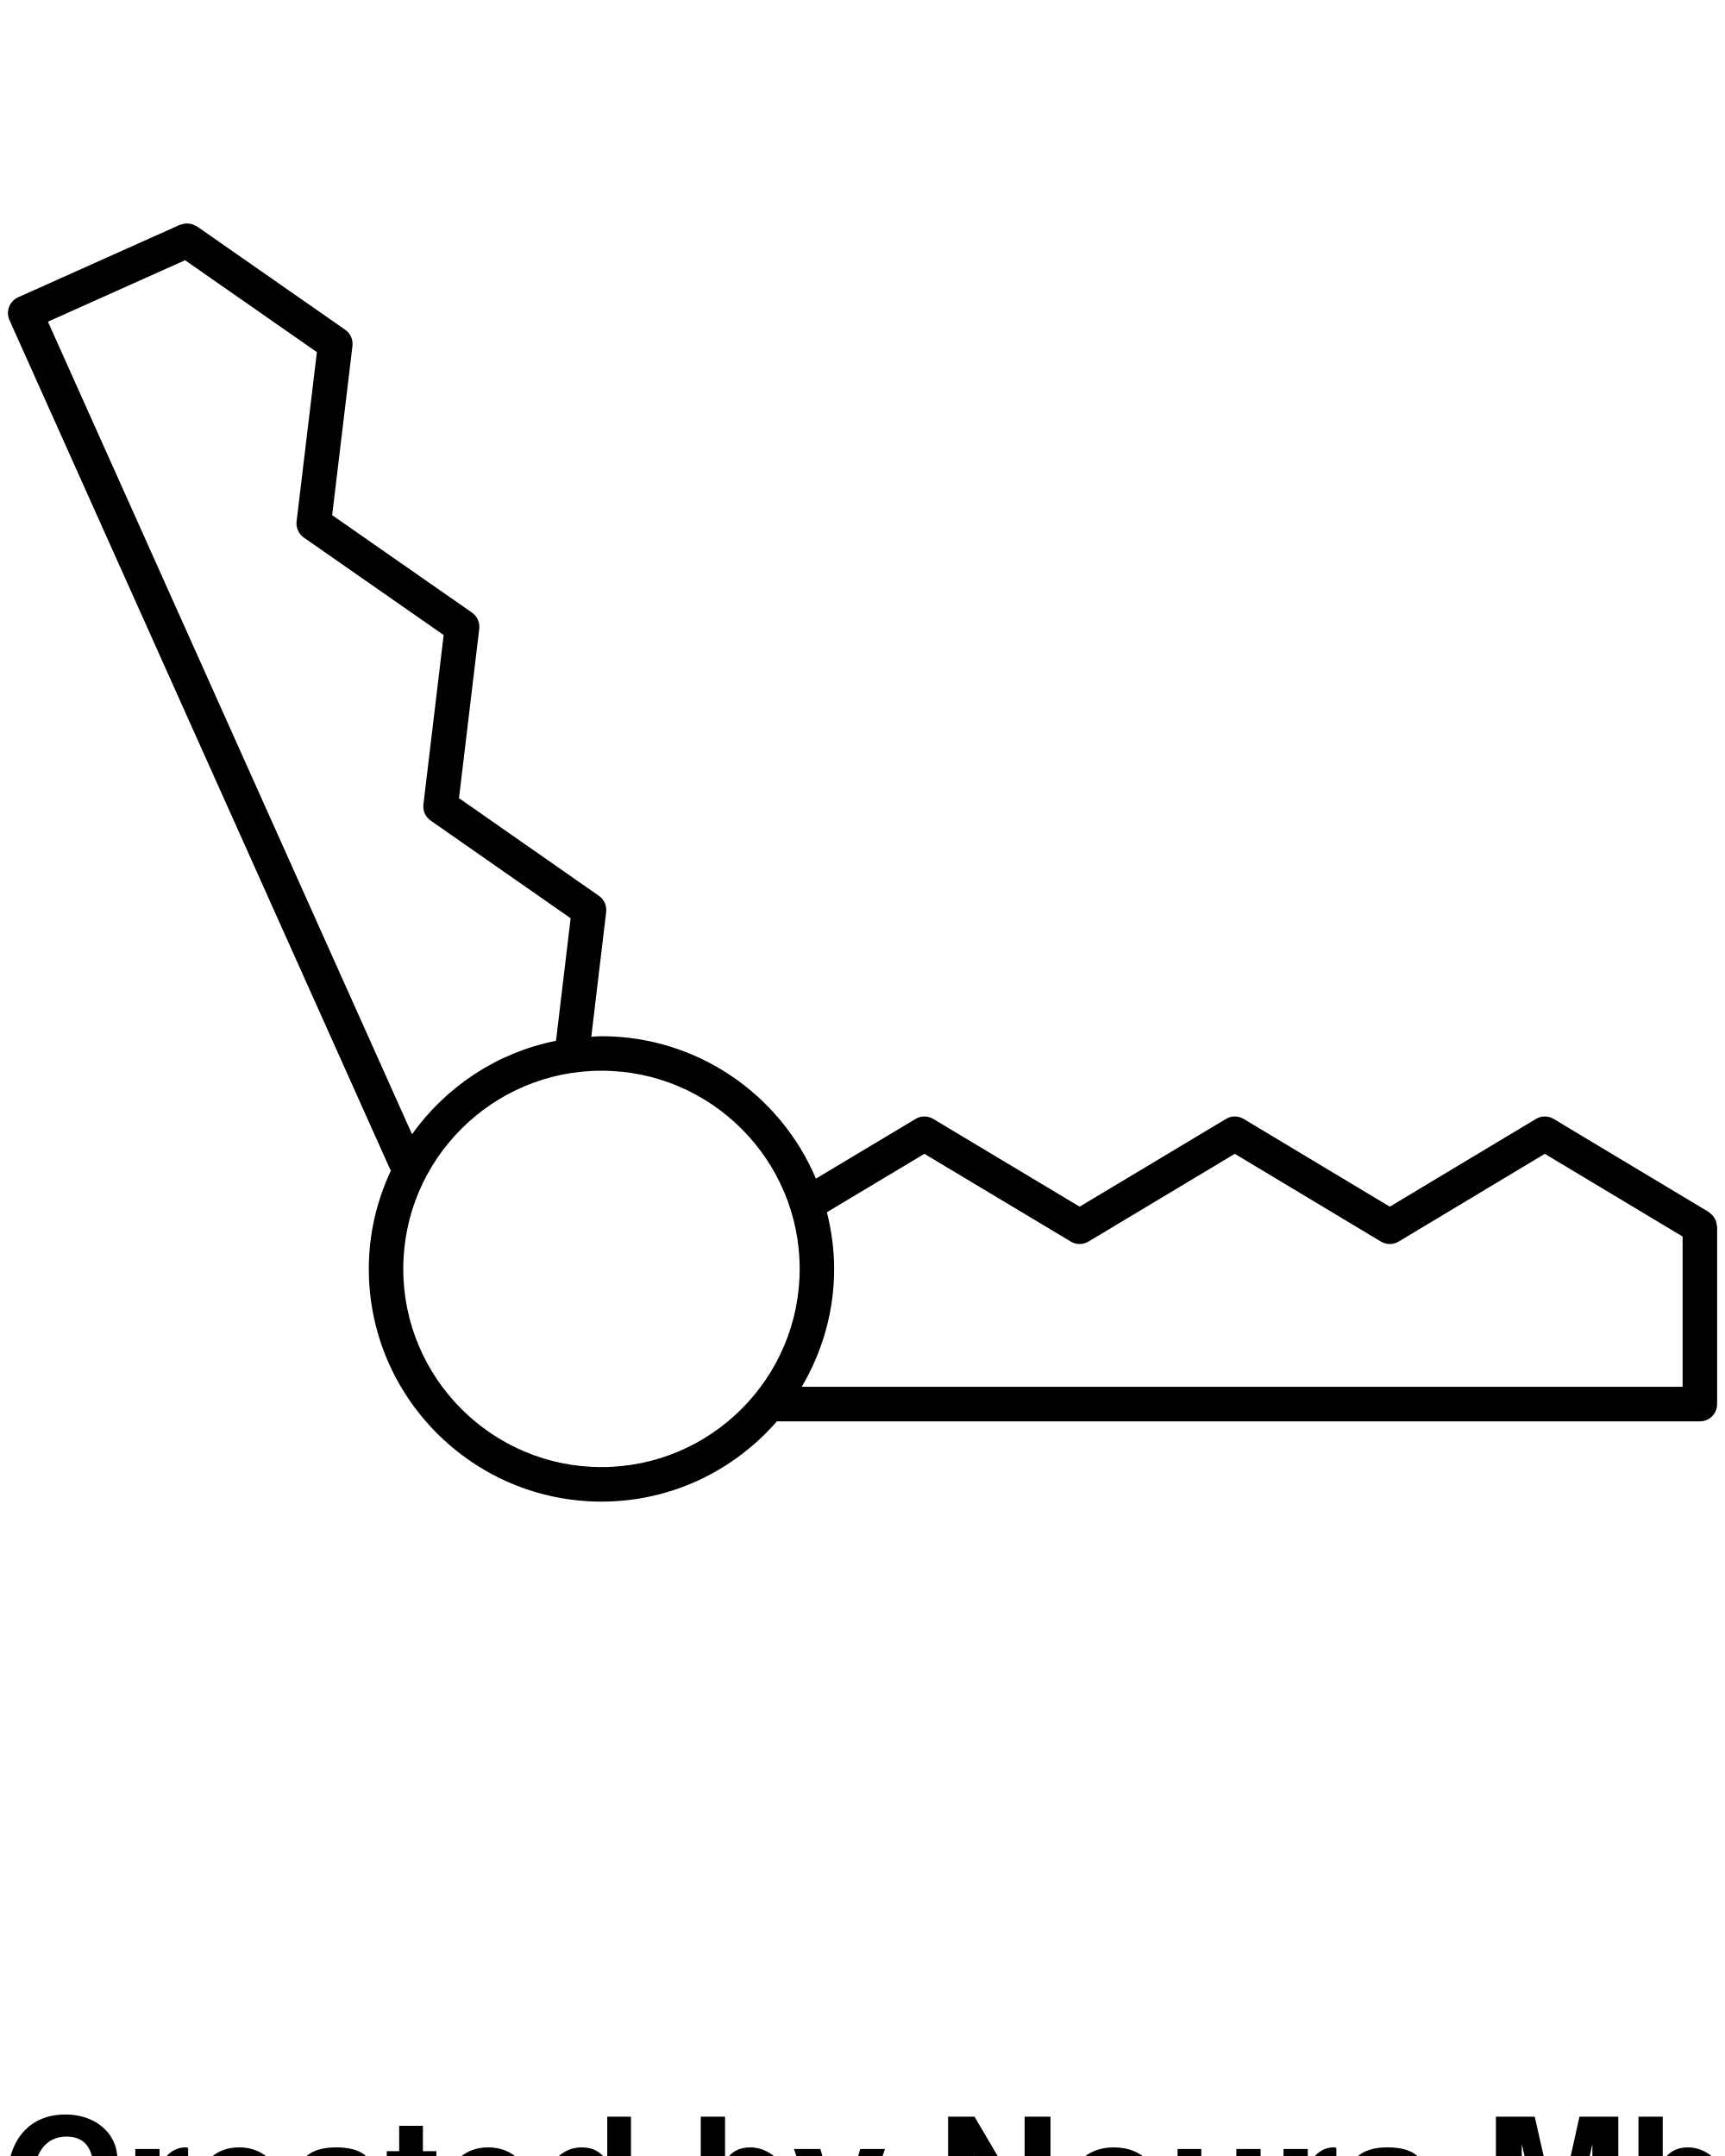
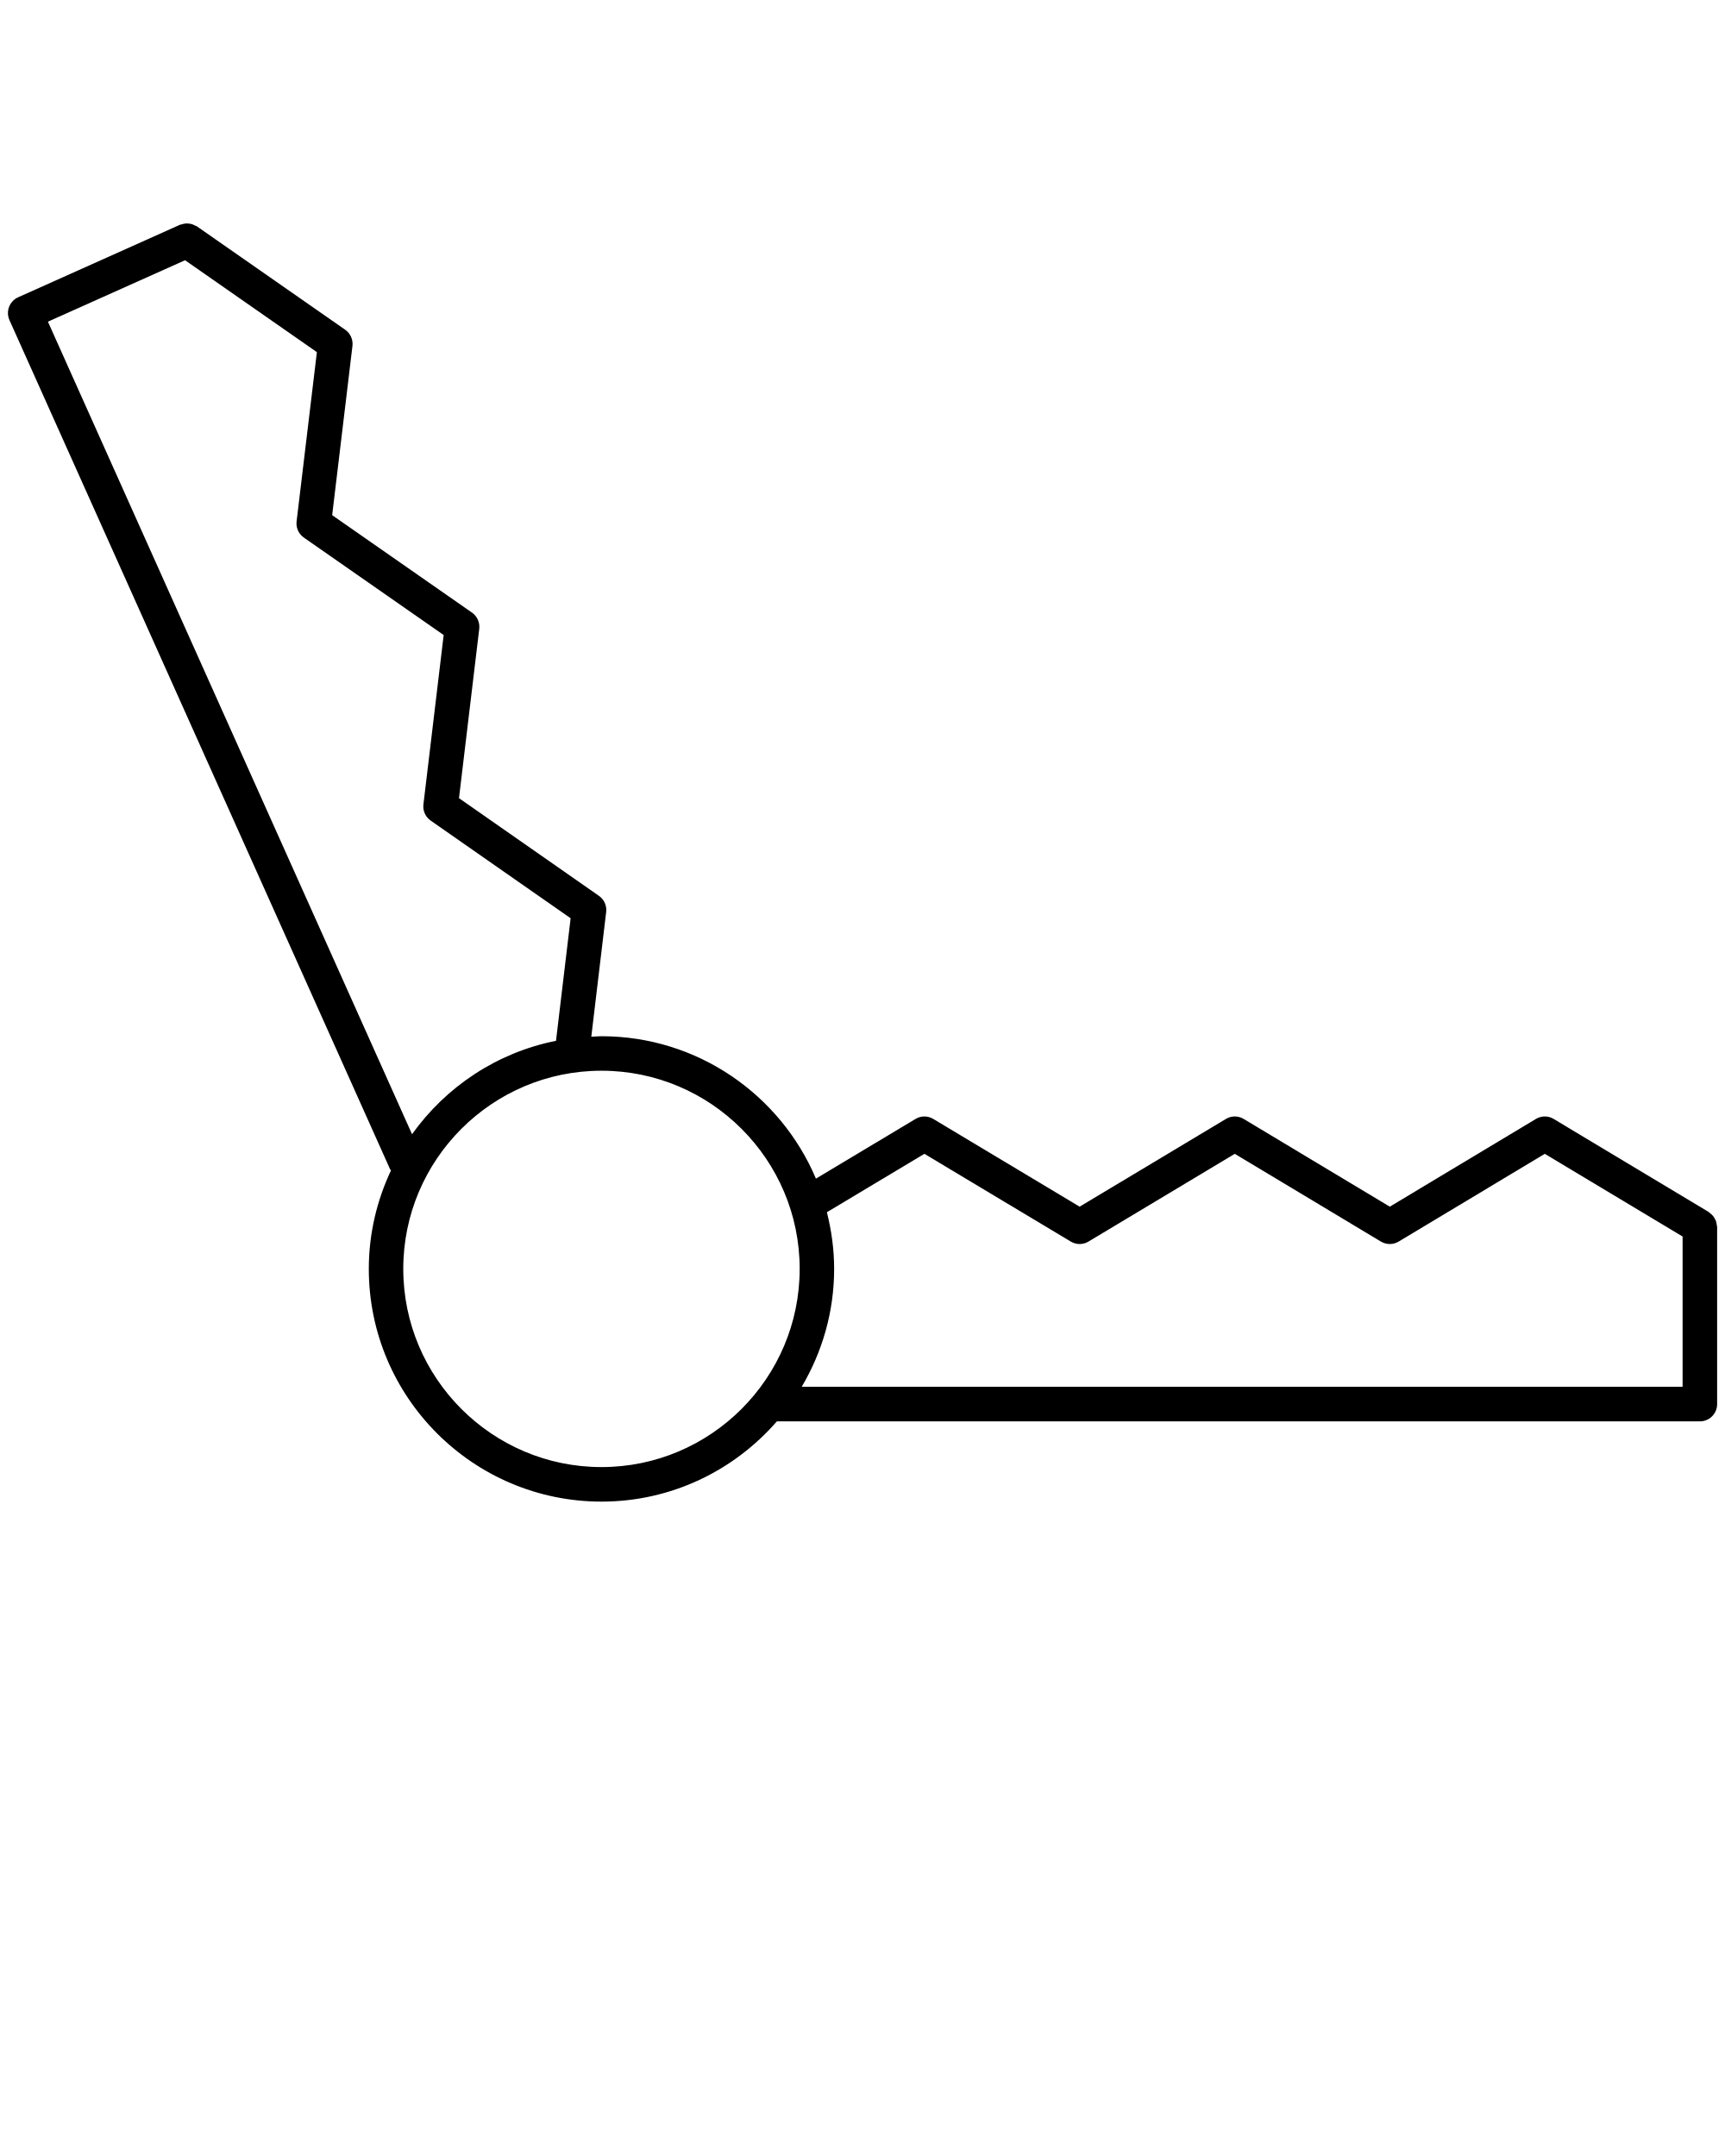
- <svg xmlns="http://www.w3.org/2000/svg" version="1.1" x="0px" y="0px" viewBox="7.5 7.5 50 62.5" enable-background="new 7.5 7.5 50 50" xml:space="preserve">
-   <path d="M57.26,43.006c-0.004-0.034-0.009-0.067-0.02-0.101c-0.011-0.031-0.025-0.059-0.041-0.086s-0.031-0.053-0.051-0.076  c-0.023-0.027-0.05-0.05-0.079-0.071c-0.015-0.012-0.024-0.028-0.041-0.038l-4.494-2.697c-0.158-0.096-0.354-0.096-0.515,0  l-4.235,2.543l-4.235-2.543c-0.16-0.096-0.356-0.096-0.515,0l-4.24,2.543l-4.243-2.543c-0.158-0.096-0.355-0.096-0.514,0  l-2.887,1.73c-1.024-2.423-3.424-4.128-6.216-4.128c-0.1,0-0.196,0.011-0.295,0.015l0.431-3.615c0.022-0.184-0.059-0.364-0.21-0.47  l-4.056-2.831l0.587-4.909c0.022-0.184-0.059-0.364-0.21-0.47l-4.053-2.825l0.588-4.905c0.022-0.184-0.059-0.364-0.21-0.47  l-4.3-2.998c-0.016-0.011-0.035-0.013-0.051-0.022c-0.032-0.017-0.063-0.032-0.097-0.042c-0.031-0.009-0.061-0.013-0.091-0.016  c-0.032-0.003-0.062-0.004-0.094-0.001c-0.037,0.003-0.07,0.013-0.105,0.024c-0.017,0.005-0.035,0.004-0.052,0.012l-4.69,2.102  c-0.121,0.054-0.215,0.154-0.263,0.278c-0.047,0.124-0.043,0.262,0.011,0.383l11.034,24.618c0.006,0.013,0.02,0.019,0.026,0.03  c-0.409,0.869-0.644,1.835-0.644,2.857c0,3.72,3.026,6.746,6.745,6.746c2.028,0,3.846-0.904,5.083-2.326h26.754  c0.276,0,0.5-0.224,0.5-0.5v-5.141C57.271,43.043,57.263,43.025,57.26,43.006z M8.889,16.825l3.975-1.781l3.821,2.664l-0.588,4.906  c-0.022,0.184,0.059,0.364,0.21,0.47l4.053,2.825l-0.587,4.909c-0.022,0.184,0.059,0.364,0.21,0.47l4.057,2.831l-0.424,3.553  c-1.714,0.341-3.192,1.334-4.173,2.708L8.889,16.825z M24.934,50.029c-3.168,0-5.745-2.578-5.745-5.746  c0-3.167,2.577-5.744,5.745-5.744s5.745,2.577,5.745,5.744C30.679,47.451,28.102,50.029,24.934,50.029z M30.737,47.703  c0.594-1.004,0.941-2.171,0.941-3.42c0-0.567-0.078-1.115-0.21-1.642l2.826-1.693l4.243,2.543c0.158,0.096,0.355,0.096,0.514,0  l4.24-2.543l4.235,2.543c0.16,0.096,0.355,0.096,0.516,0l4.235-2.543l3.994,2.397v4.357H30.737z" />
-   <text x="7.5" y="72.5" fill="#000000" font-size="5px" font-weight="bold" font-family="'Helvetica Neue', Helvetica, Arial-Unicode, Arial, Sans-serif">Created by Noura Mbarki</text>
-   <text x="7.5" y="77.5" fill="#000000" font-size="5px" font-weight="bold" font-family="'Helvetica Neue', Helvetica, Arial-Unicode, Arial, Sans-serif">from the Noun Project</text>
+ <svg xmlns="http://www.w3.org/2000/svg" version="1.1" x="0px" y="0px" viewBox="7.5 7.5 50 62.5" enable-background="new 7.5 7.5 50 50" xml:space="preserve" id="svg8">
+   <defs id="defs12" />
+   <path d="M57.26,43.006c-0.004-0.034-0.009-0.067-0.02-0.101c-0.011-0.031-0.025-0.059-0.041-0.086s-0.031-0.053-0.051-0.076  c-0.023-0.027-0.05-0.05-0.079-0.071c-0.015-0.012-0.024-0.028-0.041-0.038l-4.494-2.697c-0.158-0.096-0.354-0.096-0.515,0  l-4.235,2.543l-4.235-2.543c-0.16-0.096-0.356-0.096-0.515,0l-4.24,2.543l-4.243-2.543c-0.158-0.096-0.355-0.096-0.514,0  l-2.887,1.73c-1.024-2.423-3.424-4.128-6.216-4.128c-0.1,0-0.196,0.011-0.295,0.015l0.431-3.615c0.022-0.184-0.059-0.364-0.21-0.47  l-4.056-2.831l0.587-4.909c0.022-0.184-0.059-0.364-0.21-0.47l-4.053-2.825l0.588-4.905c0.022-0.184-0.059-0.364-0.21-0.47  l-4.3-2.998c-0.016-0.011-0.035-0.013-0.051-0.022c-0.032-0.017-0.063-0.032-0.097-0.042c-0.031-0.009-0.061-0.013-0.091-0.016  c-0.032-0.003-0.062-0.004-0.094-0.001c-0.037,0.003-0.07,0.013-0.105,0.024c-0.017,0.005-0.035,0.004-0.052,0.012l-4.69,2.102  c-0.121,0.054-0.215,0.154-0.263,0.278c-0.047,0.124-0.043,0.262,0.011,0.383l11.034,24.618c0.006,0.013,0.02,0.019,0.026,0.03  c-0.409,0.869-0.644,1.835-0.644,2.857c0,3.72,3.026,6.746,6.745,6.746c2.028,0,3.846-0.904,5.083-2.326h26.754  c0.276,0,0.5-0.224,0.5-0.5v-5.141C57.271,43.043,57.263,43.025,57.26,43.006z M8.889,16.825l3.975-1.781l3.821,2.664l-0.588,4.906  c-0.022,0.184,0.059,0.364,0.21,0.47l4.053,2.825l-0.587,4.909c-0.022,0.184,0.059,0.364,0.21,0.47l4.057,2.831l-0.424,3.553  c-1.714,0.341-3.192,1.334-4.173,2.708L8.889,16.825z M24.934,50.029c-3.168,0-5.745-2.578-5.745-5.746  c0-3.167,2.577-5.744,5.745-5.744s5.745,2.577,5.745,5.744C30.679,47.451,28.102,50.029,24.934,50.029z M30.737,47.703  c0.594-1.004,0.941-2.171,0.941-3.42c0-0.567-0.078-1.115-0.21-1.642l2.826-1.693l4.243,2.543c0.158,0.096,0.355,0.096,0.514,0  l4.24-2.543l4.235,2.543c0.16,0.096,0.355,0.096,0.516,0l4.235-2.543l3.994,2.397v4.357H30.737z" id="path2" />
</svg>
